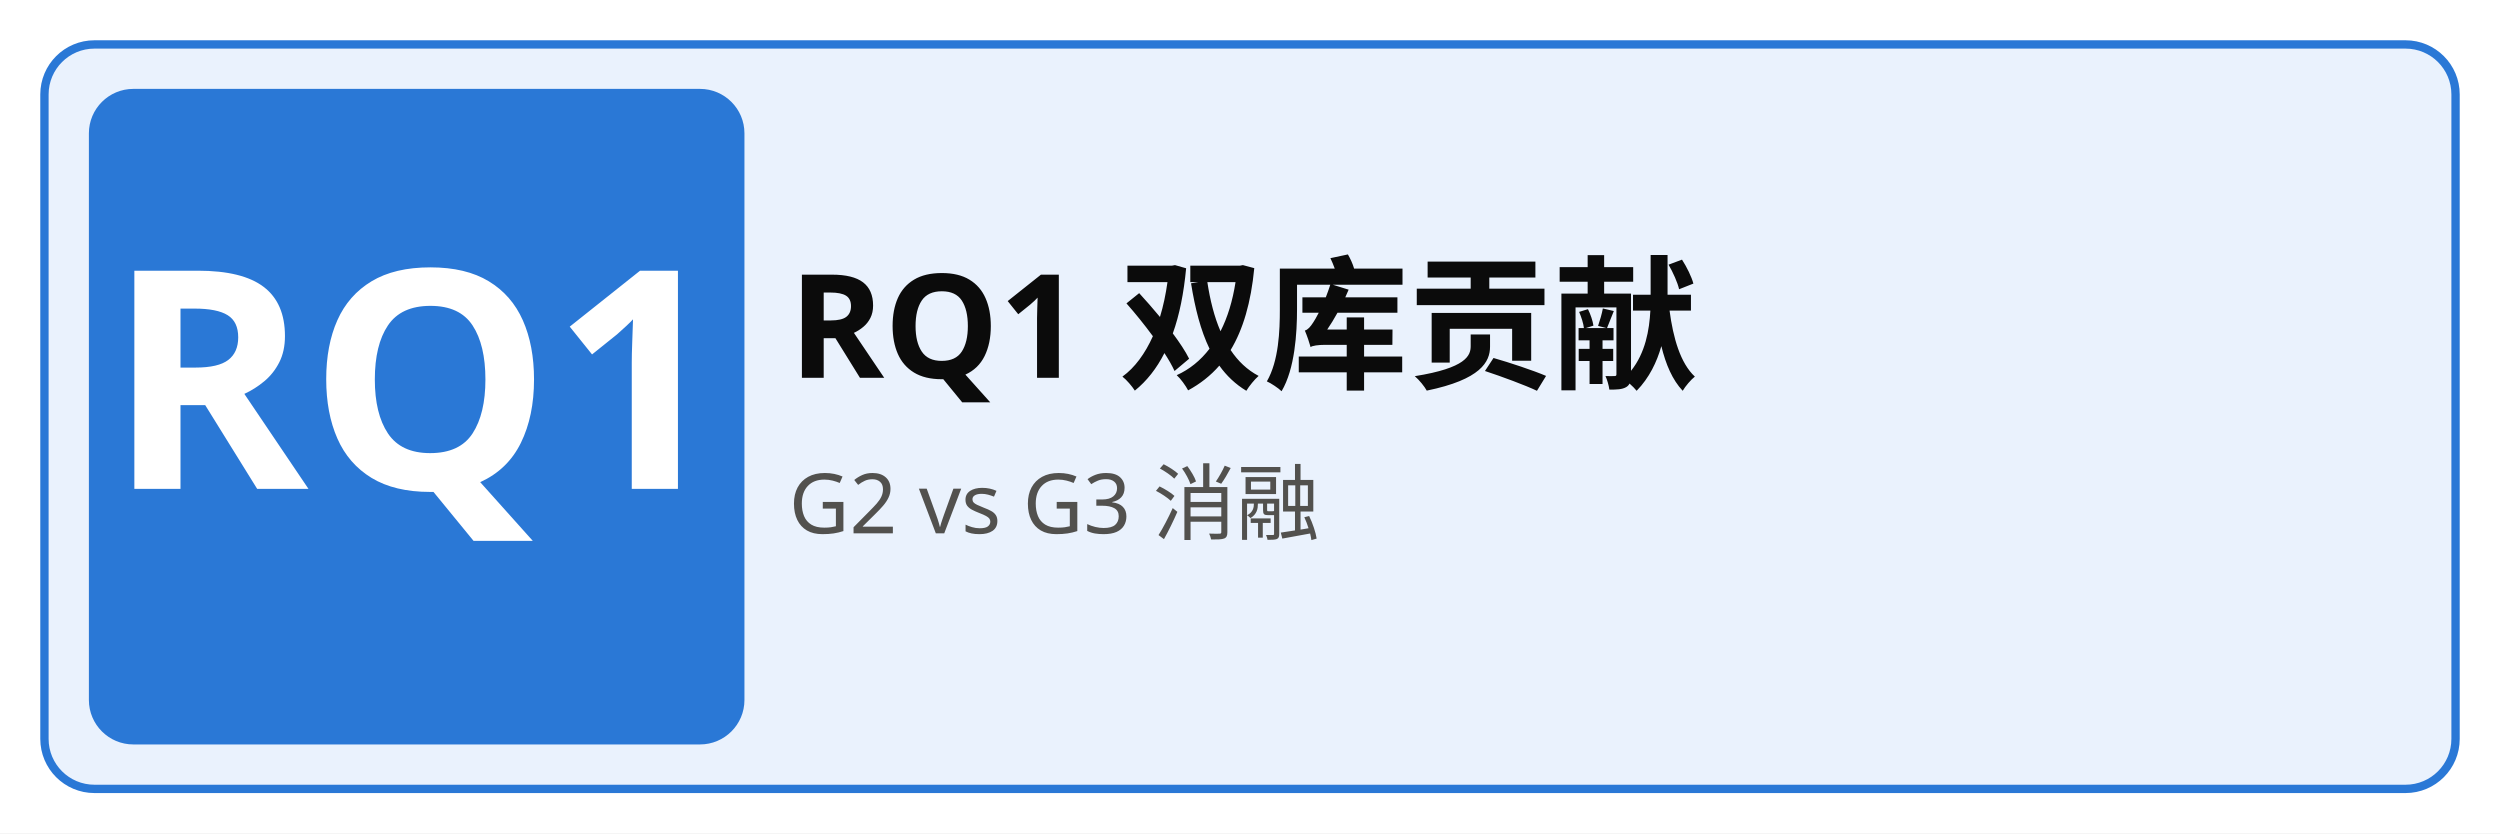
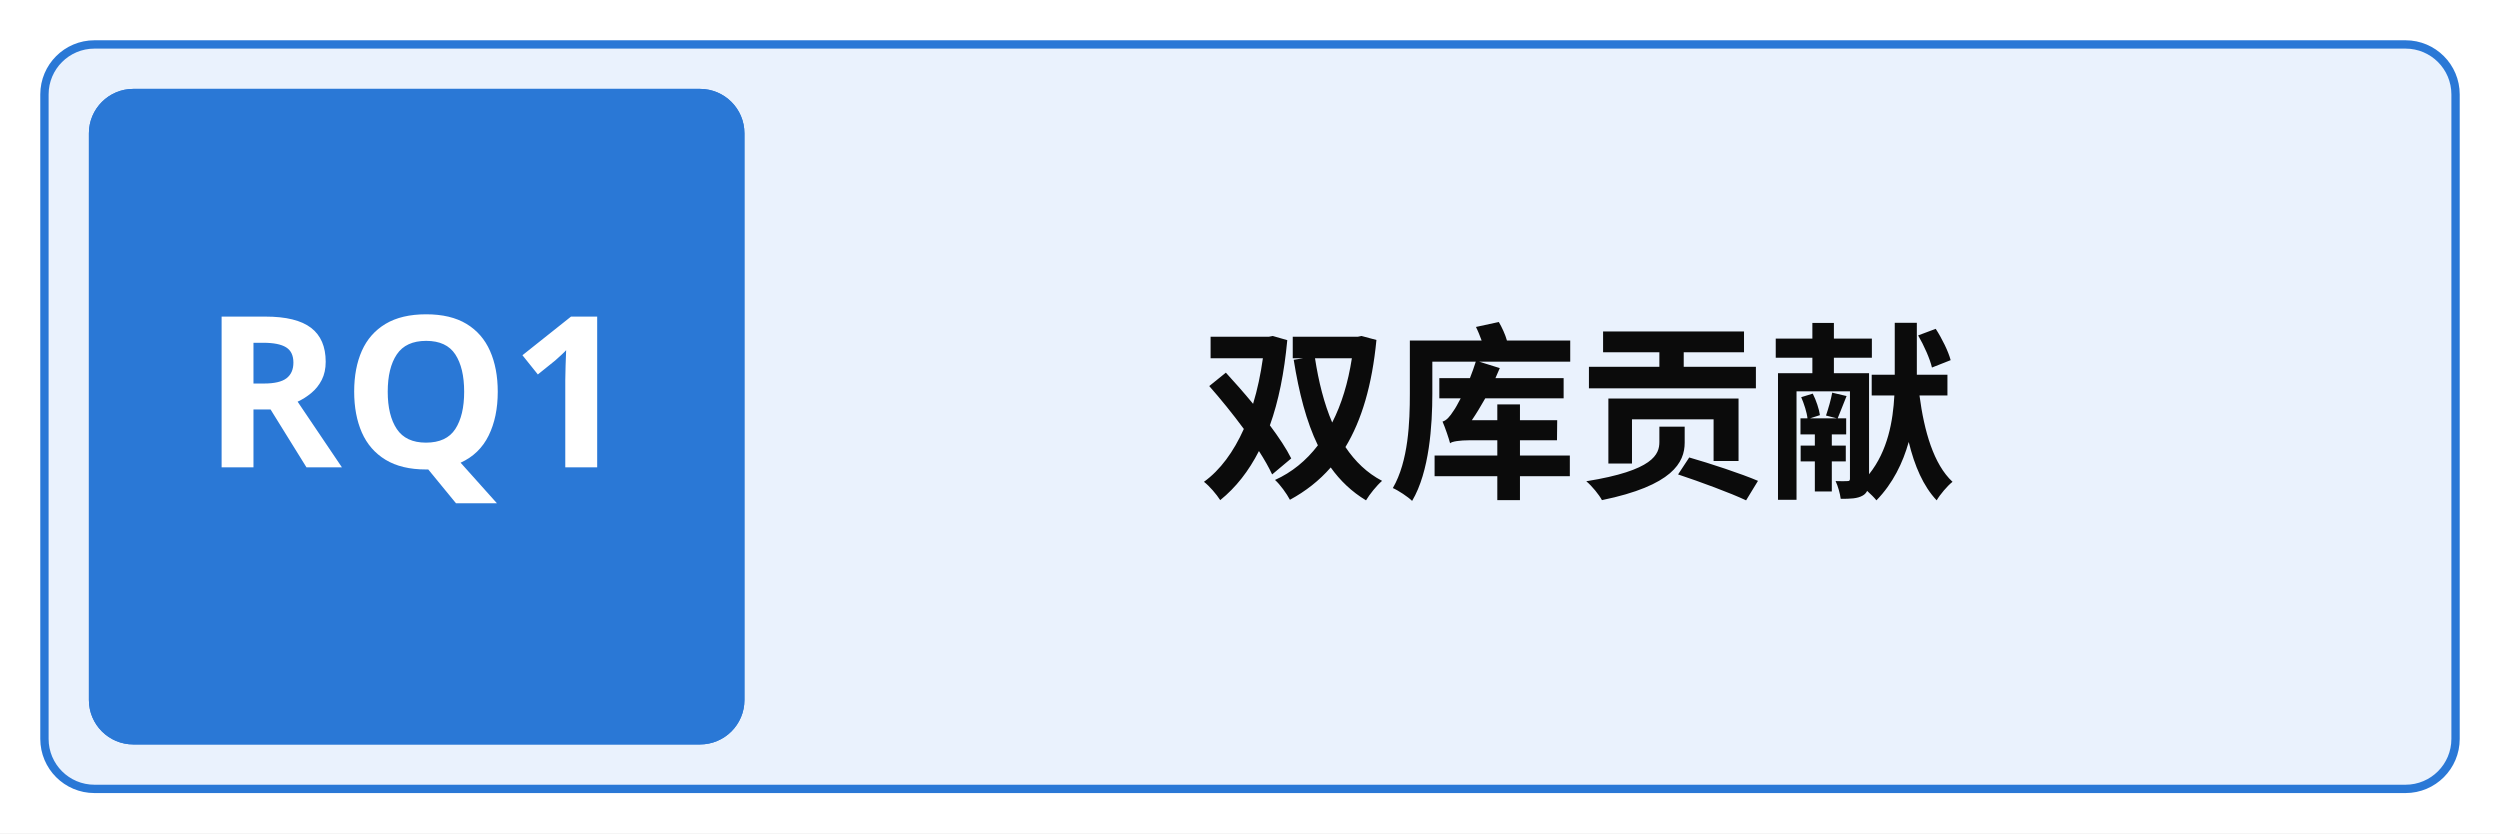
<svg xmlns="http://www.w3.org/2000/svg" width="900" height="300" viewBox="0 0 900 300">
  <defs>
    <marker id="arw" viewBox="0 0 10 10" refX="9" refY="5" markerWidth="5" markerHeight="5" orient="auto-start-reverse">
      <path d="M0,0 L10,5 L0,10 z" fill="#52514E" />
    </marker>
    <marker id="arwb" viewBox="0 0 10 10" refX="9" refY="5" markerWidth="5" markerHeight="5" orient="auto-start-reverse">
      <path d="M0,0 L10,5 L0,10 z" fill="#2A78D6" />
    </marker>
  </defs>
  <rect x="0" y="0" width="900" height="300" fill="#FFFFFF" />
  <rect x="16" y="16" width="868" height="268" rx="18" fill="#EAF2FD" stroke="#2A78D6" stroke-width="3" />
  <rect x="32" y="32" width="236" height="236" rx="16" fill="#2A78D6" />
-   <text x="150.0" y="176.0" font-size="110px" font-weight="700" fill="#FFFFFF" text-anchor="middle" font-family="Microsoft YaHei, SimHei, sans-serif">RQ1</text>
-   <text x="284" y="136.0" font-size="52px" font-weight="700" fill="#0B0B0B" font-family="Microsoft YaHei, SimHei, sans-serif">RQ1 双库贡献</text>
-   <text x="284" y="192.0" font-size="30px" font-weight="400" fill="#52514E" font-family="Microsoft YaHei, SimHei, sans-serif">G2 vs G3 消融</text>
+   <rect x="32" y="32" width="236" height="236" rx="16" fill="#2A78D6" />
+   <text x="150.0" y="168.24" font-size="76px" font-weight="700" fill="#FFFFFF" text-anchor="middle" font-family="Microsoft YaHei, SimHei, sans-serif">RQ1</text>
+   <text x="568.0" y="174.0" font-size="68px" font-weight="700" fill="#0B0B0B" text-anchor="middle" font-family="Microsoft YaHei, SimHei, sans-serif">双库贡献</text>
</svg>
